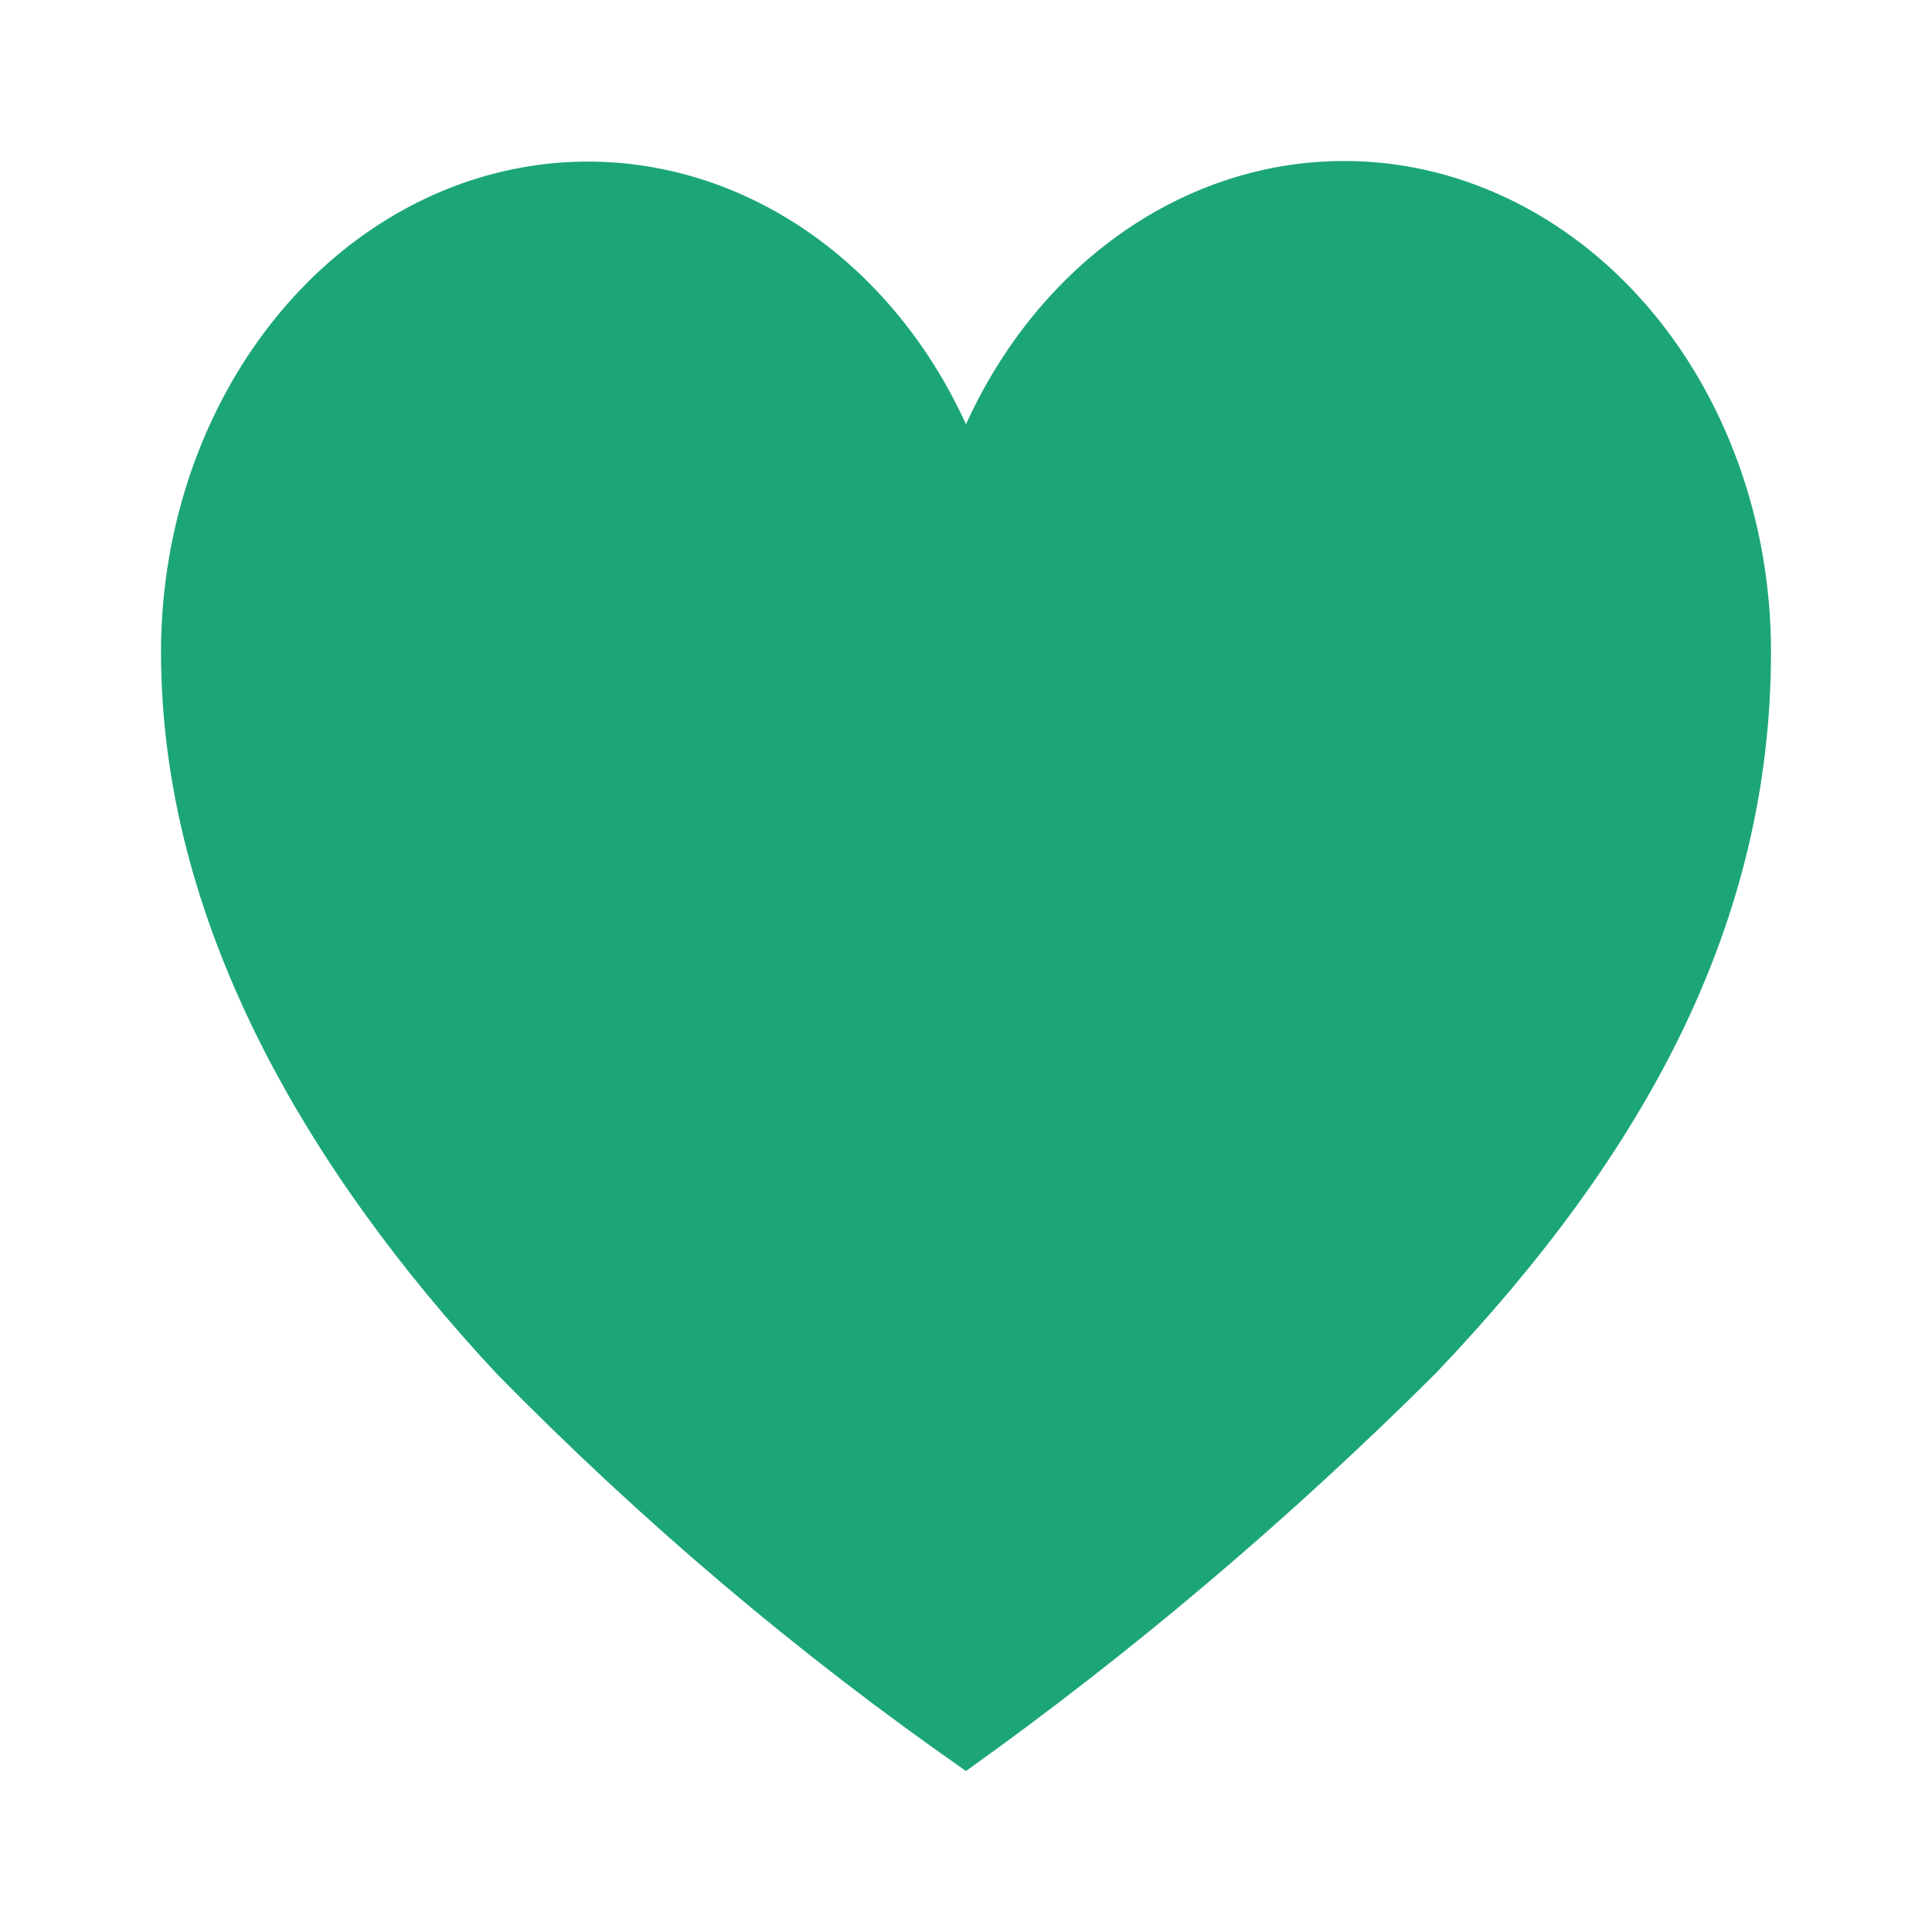
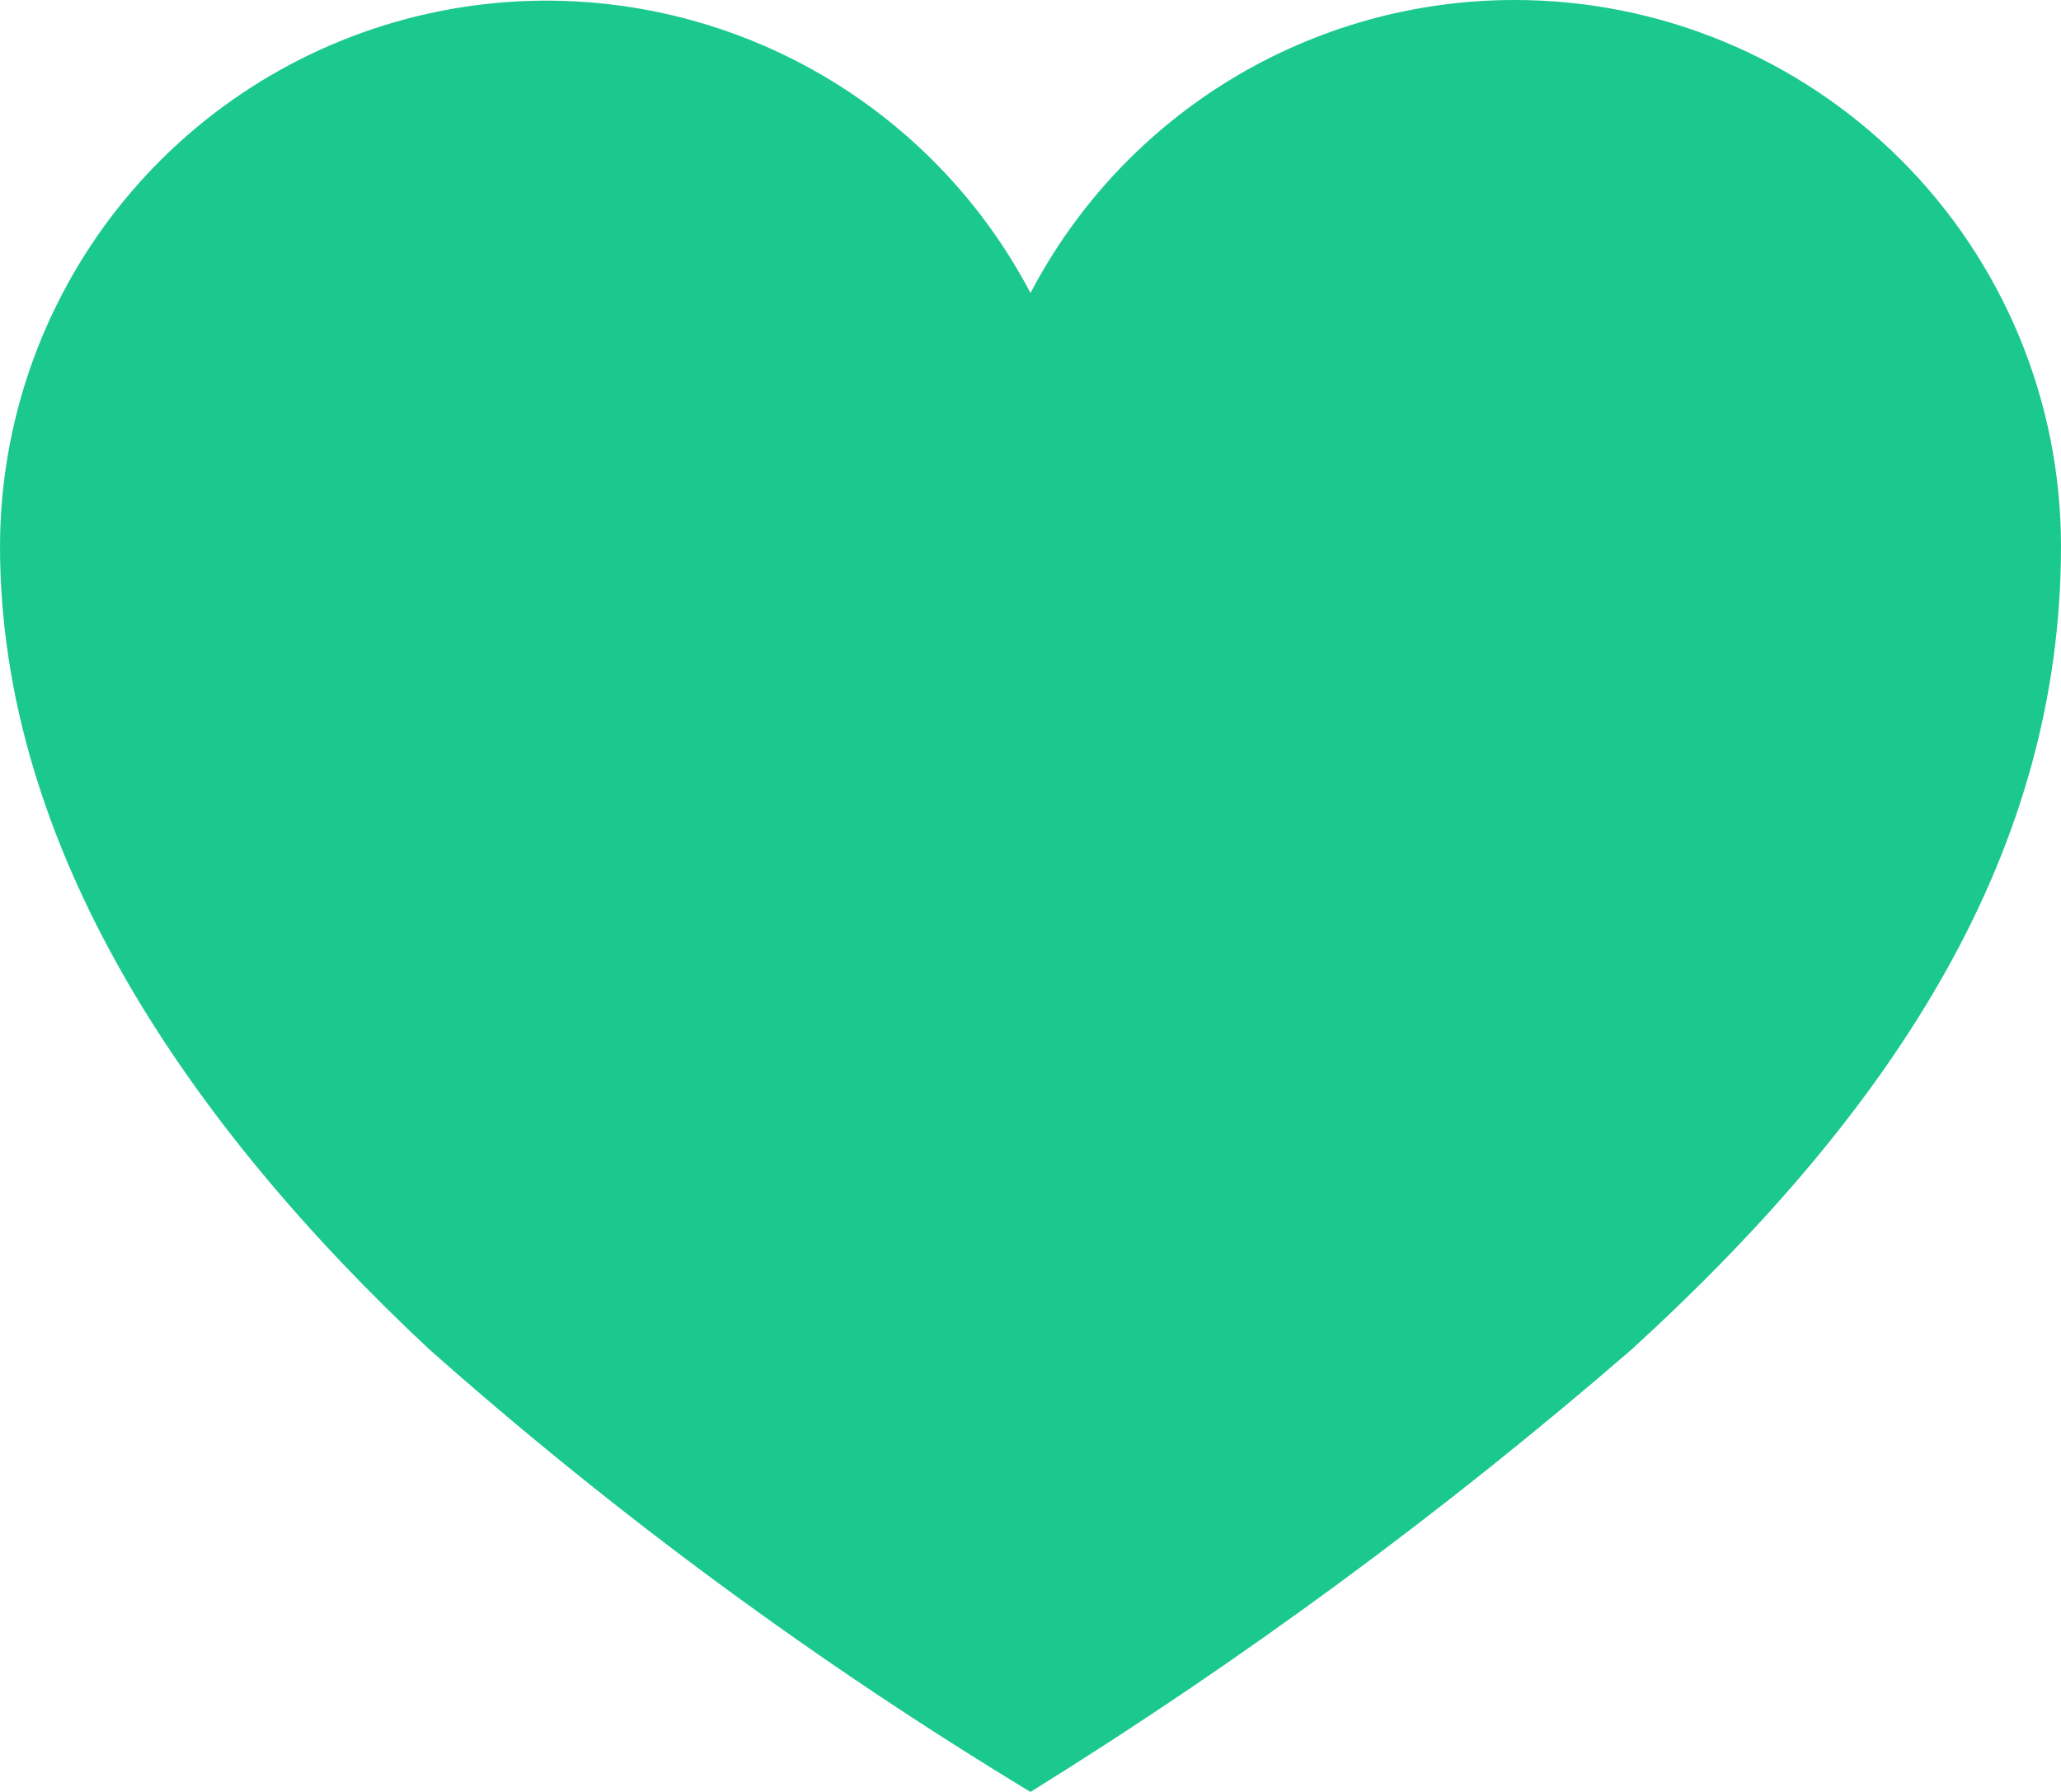
- <svg xmlns="http://www.w3.org/2000/svg" width="24" height="24" viewBox="0 0 24 24" fill="none">
-   <path d="M16.696 2C15.728 2 14.779 2.305 13.951 2.881C13.123 3.458 12.448 4.284 12 5.27C11.449 4.064 10.562 3.104 9.482 2.545C8.402 1.986 7.19 1.858 6.039 2.183C4.888 2.508 3.865 3.267 3.133 4.339C2.401 5.41 2.002 6.732 2 8.095C2 11.46 3.817 14.535 6.165 17.06C7.976 18.906 9.929 20.559 12 22C14.055 20.533 16.006 18.881 17.835 17.06C20.444 14.32 22 11.46 22 8.095C22 7.294 21.863 6.501 21.596 5.761C21.329 5.022 20.939 4.349 20.446 3.783C19.953 3.217 19.369 2.769 18.725 2.463C18.082 2.157 17.392 1.999 16.696 2Z" fill="#1CA677" />
+ <svg xmlns="http://www.w3.org/2000/svg" width="23" height="20" viewBox="0 0 23 20" fill="none">
+   <path d="M16.9 2.05105e-06C15.787 0 14.696 0.305 13.744 0.881C12.792 1.458 12.016 2.284 11.5 3.27C10.866 2.064 9.847 1.104 8.604 0.545C7.362 -0.014 5.968 -0.142 4.645 0.183C3.322 0.508 2.145 1.267 1.303 2.339C0.462 3.41 0.003 4.732 0 6.095C0 9.46 2.09 12.535 4.79 15.06C6.873 16.906 9.119 18.559 11.5 20C13.863 18.533 16.107 16.881 18.21 15.06C21.21 12.32 23 9.46 23 6.095C23 5.294 22.842 4.501 22.536 3.761C22.229 3.022 21.78 2.349 21.213 1.783C20.646 1.217 19.974 0.769 19.234 0.463C18.494 0.157 17.701 -0.001 16.9 2.05105e-06Z" fill="#1BC98E" />
</svg>
